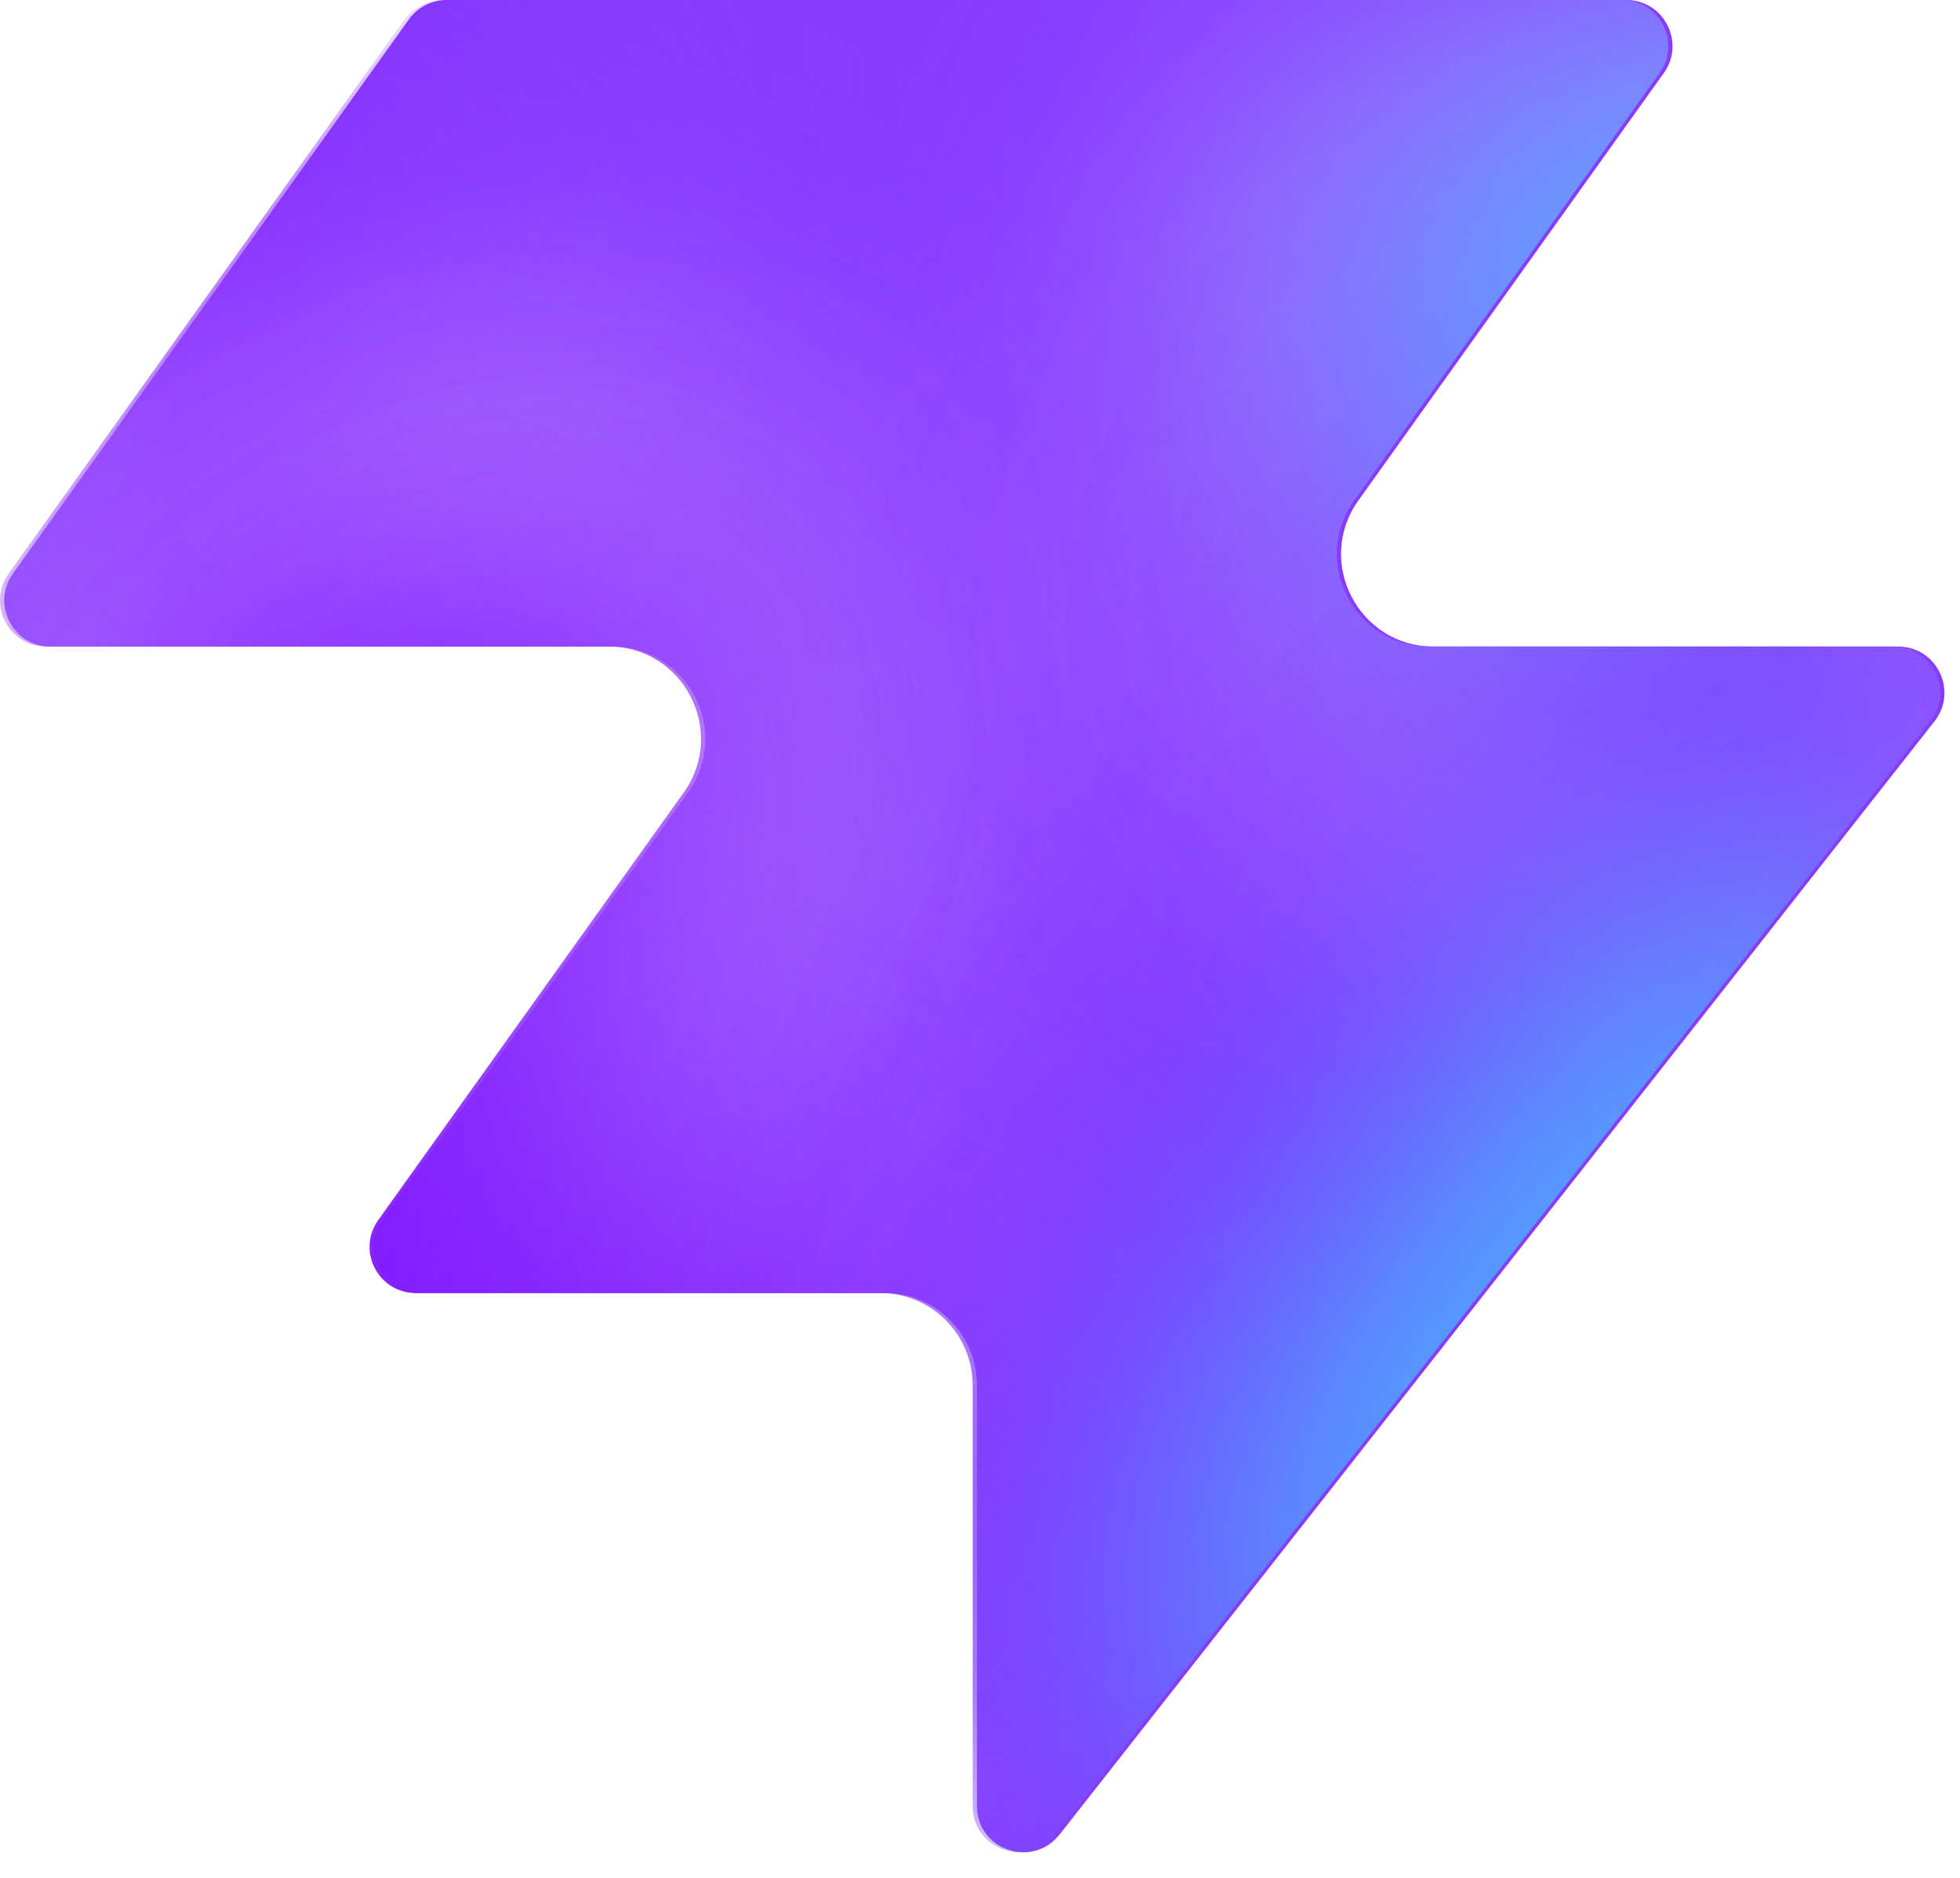
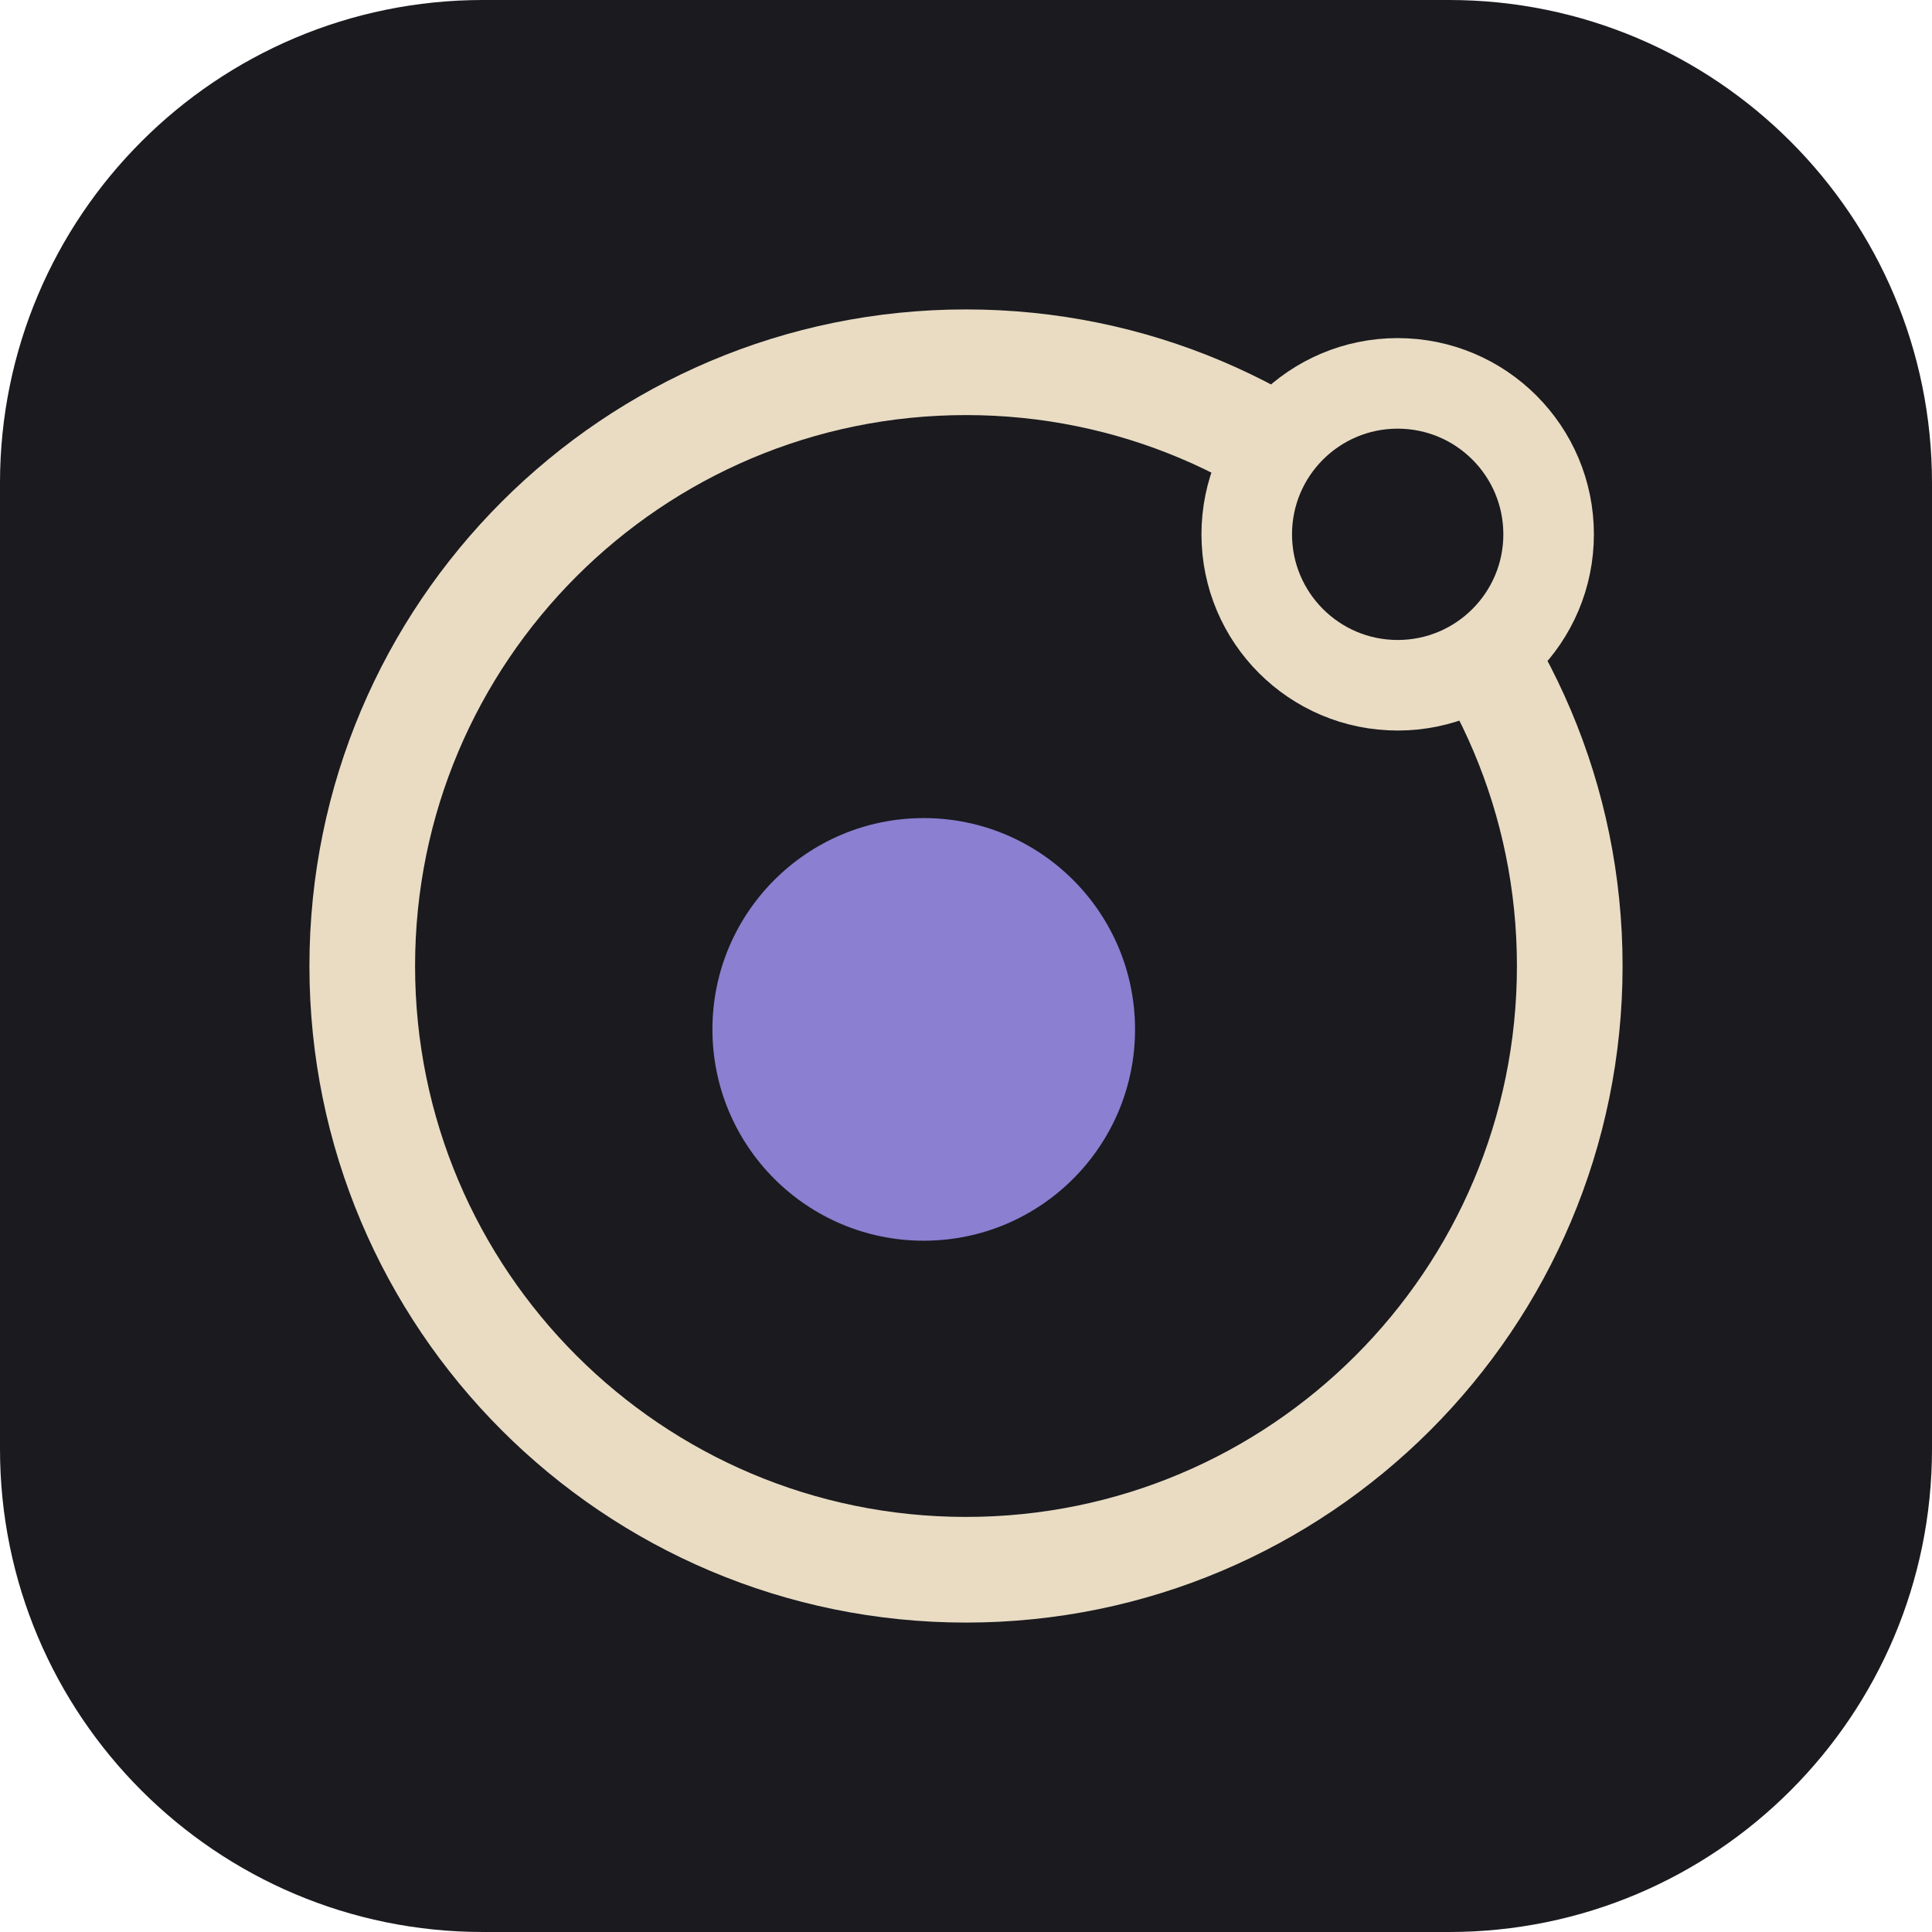
- <svg xmlns="http://www.w3.org/2000/svg" width="48" height="46" fill="none" viewBox="0 0 48 46">
-   <path fill="#863bff" d="M25.946 44.938c-.664.845-2.021.375-2.021-.698V33.937a2.26 2.26 0 0 0-2.262-2.262H10.287c-.92 0-1.456-1.04-.92-1.788l7.48-10.471c1.07-1.497 0-3.578-1.842-3.578H1.237c-.92 0-1.456-1.04-.92-1.788L10.013.474c.214-.297.556-.474.92-.474h28.894c.92 0 1.456 1.04.92 1.788l-7.48 10.471c-1.07 1.498 0 3.579 1.842 3.579h11.377c.943 0 1.473 1.088.89 1.83L25.947 44.94z" style="fill:#863bff;fill:color(display-p3 .525 .23 1);fill-opacity:1" />
-   <mask id="a" width="48" height="46" x="0" y="0" maskUnits="userSpaceOnUse" style="mask-type:alpha">
-     <path fill="#000" d="M25.842 44.938c-.664.844-2.021.375-2.021-.698V33.937a2.26 2.26 0 0 0-2.262-2.262H10.183c-.92 0-1.456-1.04-.92-1.788l7.48-10.471c1.07-1.498 0-3.579-1.842-3.579H1.133c-.92 0-1.456-1.04-.92-1.787L9.91.473c.214-.297.556-.474.92-.474h28.894c.92 0 1.456 1.04.92 1.788l-7.48 10.471c-1.07 1.498 0 3.578 1.842 3.578h11.377c.943 0 1.473 1.088.89 1.832L25.843 44.94z" style="fill:#000;fill-opacity:1" />
-   </mask>
-   <g mask="url(#a)">
-     <g filter="url(#b)">
-       <ellipse cx="5.508" cy="14.704" fill="#ede6ff" rx="5.508" ry="14.704" style="fill:#ede6ff;fill:color(display-p3 .927 .903 1);fill-opacity:1" transform="matrix(.00324 1 1 -.00324 -4.47 31.516)" />
-     </g>
-     <g filter="url(#c)">
-       <ellipse cx="10.399" cy="29.851" fill="#ede6ff" rx="10.399" ry="29.851" style="fill:#ede6ff;fill:color(display-p3 .927 .903 1);fill-opacity:1" transform="matrix(.00324 1 1 -.00324 -39.328 7.883)" />
-     </g>
-     <g filter="url(#d)">
-       <ellipse cx="5.508" cy="30.487" fill="#7e14ff" rx="5.508" ry="30.487" style="fill:#7e14ff;fill:color(display-p3 .492 .077 1);fill-opacity:1" transform="rotate(89.814 -25.913 -14.639)scale(1 -1)" />
-     </g>
-     <g filter="url(#e)">
-       <ellipse cx="5.508" cy="30.599" fill="#7e14ff" rx="5.508" ry="30.599" style="fill:#7e14ff;fill:color(display-p3 .492 .077 1);fill-opacity:1" transform="rotate(89.814 -32.644 -3.334)scale(1 -1)" />
-     </g>
-     <g filter="url(#f)">
-       <ellipse cx="5.508" cy="30.599" fill="#7e14ff" rx="5.508" ry="30.599" style="fill:#7e14ff;fill:color(display-p3 .492 .077 1);fill-opacity:1" transform="matrix(.00324 1 1 -.00324 -34.34 30.47)" />
-     </g>
-     <g filter="url(#g)">
-       <ellipse cx="14.072" cy="22.078" fill="#ede6ff" rx="14.072" ry="22.078" style="fill:#ede6ff;fill:color(display-p3 .927 .903 1);fill-opacity:1" transform="rotate(93.35 24.506 48.493)scale(-1 1)" />
-     </g>
-     <g filter="url(#h)">
-       <ellipse cx="3.47" cy="21.501" fill="#7e14ff" rx="3.47" ry="21.501" style="fill:#7e14ff;fill:color(display-p3 .492 .077 1);fill-opacity:1" transform="rotate(89.009 28.708 47.59)scale(-1 1)" />
-     </g>
-     <g filter="url(#i)">
-       <ellipse cx="3.47" cy="21.501" fill="#7e14ff" rx="3.47" ry="21.501" style="fill:#7e14ff;fill:color(display-p3 .492 .077 1);fill-opacity:1" transform="rotate(89.009 28.708 47.59)scale(-1 1)" />
-     </g>
-     <g filter="url(#j)">
-       <ellipse cx=".387" cy="8.972" fill="#7e14ff" rx="4.407" ry="29.108" style="fill:#7e14ff;fill:color(display-p3 .492 .077 1);fill-opacity:1" transform="rotate(39.51 .387 8.972)" />
-     </g>
-     <g filter="url(#k)">
-       <ellipse cx="47.523" cy="-6.092" fill="#7e14ff" rx="4.407" ry="29.108" style="fill:#7e14ff;fill:color(display-p3 .492 .077 1);fill-opacity:1" transform="rotate(37.892 47.523 -6.092)" />
-     </g>
-     <g filter="url(#l)">
-       <ellipse cx="41.412" cy="6.333" fill="#47bfff" rx="5.971" ry="9.665" style="fill:#47bfff;fill:color(display-p3 .28 .748 1);fill-opacity:1" transform="rotate(37.892 41.412 6.333)" />
-     </g>
-     <g filter="url(#m)">
-       <ellipse cx="-1.879" cy="38.332" fill="#7e14ff" rx="4.407" ry="29.108" style="fill:#7e14ff;fill:color(display-p3 .492 .077 1);fill-opacity:1" transform="rotate(37.892 -1.88 38.332)" />
-     </g>
-     <g filter="url(#n)">
-       <ellipse cx="-1.879" cy="38.332" fill="#7e14ff" rx="4.407" ry="29.108" style="fill:#7e14ff;fill:color(display-p3 .492 .077 1);fill-opacity:1" transform="rotate(37.892 -1.88 38.332)" />
-     </g>
-     <g filter="url(#o)">
-       <ellipse cx="35.651" cy="29.907" fill="#7e14ff" rx="4.407" ry="29.108" style="fill:#7e14ff;fill:color(display-p3 .492 .077 1);fill-opacity:1" transform="rotate(37.892 35.651 29.907)" />
-     </g>
-     <g filter="url(#p)">
-       <ellipse cx="38.418" cy="32.4" fill="#47bfff" rx="5.971" ry="15.297" style="fill:#47bfff;fill:color(display-p3 .28 .748 1);fill-opacity:1" transform="rotate(37.892 38.418 32.4)" />
-     </g>
-   </g>
-   <defs>
-     <filter id="b" width="60.045" height="41.654" x="-19.77" y="16.149" color-interpolation-filters="sRGB" filterUnits="userSpaceOnUse">
-       <feFlood flood-opacity="0" result="BackgroundImageFix" />
-       <feBlend in="SourceGraphic" in2="BackgroundImageFix" result="shape" />
-       <feGaussianBlur result="effect1_foregroundBlur_2002_17158" stdDeviation="7.659" />
-     </filter>
-     <filter id="c" width="90.34" height="51.437" x="-54.613" y="-7.533" color-interpolation-filters="sRGB" filterUnits="userSpaceOnUse">
-       <feFlood flood-opacity="0" result="BackgroundImageFix" />
-       <feBlend in="SourceGraphic" in2="BackgroundImageFix" result="shape" />
-       <feGaussianBlur result="effect1_foregroundBlur_2002_17158" stdDeviation="7.659" />
-     </filter>
-     <filter id="d" width="79.355" height="29.4" x="-49.64" y="2.03" color-interpolation-filters="sRGB" filterUnits="userSpaceOnUse">
-       <feFlood flood-opacity="0" result="BackgroundImageFix" />
-       <feBlend in="SourceGraphic" in2="BackgroundImageFix" result="shape" />
-       <feGaussianBlur result="effect1_foregroundBlur_2002_17158" stdDeviation="4.596" />
-     </filter>
-     <filter id="e" width="79.579" height="29.4" x="-45.045" y="20.029" color-interpolation-filters="sRGB" filterUnits="userSpaceOnUse">
-       <feFlood flood-opacity="0" result="BackgroundImageFix" />
-       <feBlend in="SourceGraphic" in2="BackgroundImageFix" result="shape" />
-       <feGaussianBlur result="effect1_foregroundBlur_2002_17158" stdDeviation="4.596" />
-     </filter>
-     <filter id="f" width="79.579" height="29.4" x="-43.513" y="21.178" color-interpolation-filters="sRGB" filterUnits="userSpaceOnUse">
-       <feFlood flood-opacity="0" result="BackgroundImageFix" />
-       <feBlend in="SourceGraphic" in2="BackgroundImageFix" result="shape" />
-       <feGaussianBlur result="effect1_foregroundBlur_2002_17158" stdDeviation="4.596" />
-     </filter>
-     <filter id="g" width="74.749" height="58.852" x="15.756" y="-17.901" color-interpolation-filters="sRGB" filterUnits="userSpaceOnUse">
-       <feFlood flood-opacity="0" result="BackgroundImageFix" />
-       <feBlend in="SourceGraphic" in2="BackgroundImageFix" result="shape" />
-       <feGaussianBlur result="effect1_foregroundBlur_2002_17158" stdDeviation="7.659" />
-     </filter>
-     <filter id="h" width="61.377" height="25.362" x="23.548" y="2.284" color-interpolation-filters="sRGB" filterUnits="userSpaceOnUse">
-       <feFlood flood-opacity="0" result="BackgroundImageFix" />
-       <feBlend in="SourceGraphic" in2="BackgroundImageFix" result="shape" />
-       <feGaussianBlur result="effect1_foregroundBlur_2002_17158" stdDeviation="4.596" />
-     </filter>
-     <filter id="i" width="61.377" height="25.362" x="23.548" y="2.284" color-interpolation-filters="sRGB" filterUnits="userSpaceOnUse">
-       <feFlood flood-opacity="0" result="BackgroundImageFix" />
-       <feBlend in="SourceGraphic" in2="BackgroundImageFix" result="shape" />
-       <feGaussianBlur result="effect1_foregroundBlur_2002_17158" stdDeviation="4.596" />
-     </filter>
-     <filter id="j" width="56.045" height="63.649" x="-27.636" y="-22.853" color-interpolation-filters="sRGB" filterUnits="userSpaceOnUse">
-       <feFlood flood-opacity="0" result="BackgroundImageFix" />
-       <feBlend in="SourceGraphic" in2="BackgroundImageFix" result="shape" />
-       <feGaussianBlur result="effect1_foregroundBlur_2002_17158" stdDeviation="4.596" />
-     </filter>
-     <filter id="k" width="54.814" height="64.646" x="20.116" y="-38.415" color-interpolation-filters="sRGB" filterUnits="userSpaceOnUse">
-       <feFlood flood-opacity="0" result="BackgroundImageFix" />
-       <feBlend in="SourceGraphic" in2="BackgroundImageFix" result="shape" />
-       <feGaussianBlur result="effect1_foregroundBlur_2002_17158" stdDeviation="4.596" />
-     </filter>
-     <filter id="l" width="33.541" height="35.313" x="24.641" y="-11.323" color-interpolation-filters="sRGB" filterUnits="userSpaceOnUse">
-       <feFlood flood-opacity="0" result="BackgroundImageFix" />
-       <feBlend in="SourceGraphic" in2="BackgroundImageFix" result="shape" />
-       <feGaussianBlur result="effect1_foregroundBlur_2002_17158" stdDeviation="4.596" />
-     </filter>
-     <filter id="m" width="54.814" height="64.646" x="-29.286" y="6.009" color-interpolation-filters="sRGB" filterUnits="userSpaceOnUse">
-       <feFlood flood-opacity="0" result="BackgroundImageFix" />
-       <feBlend in="SourceGraphic" in2="BackgroundImageFix" result="shape" />
-       <feGaussianBlur result="effect1_foregroundBlur_2002_17158" stdDeviation="4.596" />
-     </filter>
-     <filter id="n" width="54.814" height="64.646" x="-29.286" y="6.009" color-interpolation-filters="sRGB" filterUnits="userSpaceOnUse">
-       <feFlood flood-opacity="0" result="BackgroundImageFix" />
-       <feBlend in="SourceGraphic" in2="BackgroundImageFix" result="shape" />
-       <feGaussianBlur result="effect1_foregroundBlur_2002_17158" stdDeviation="4.596" />
-     </filter>
-     <filter id="o" width="54.814" height="64.646" x="8.244" y="-2.416" color-interpolation-filters="sRGB" filterUnits="userSpaceOnUse">
-       <feFlood flood-opacity="0" result="BackgroundImageFix" />
-       <feBlend in="SourceGraphic" in2="BackgroundImageFix" result="shape" />
-       <feGaussianBlur result="effect1_foregroundBlur_2002_17158" stdDeviation="4.596" />
-     </filter>
-     <filter id="p" width="39.409" height="43.623" x="18.713" y="10.588" color-interpolation-filters="sRGB" filterUnits="userSpaceOnUse">
-       <feFlood flood-opacity="0" result="BackgroundImageFix" />
-       <feBlend in="SourceGraphic" in2="BackgroundImageFix" result="shape" />
-       <feGaussianBlur result="effect1_foregroundBlur_2002_17158" stdDeviation="4.596" />
-     </filter>
-   </defs>
+ <svg xmlns="http://www.w3.org/2000/svg" width="64" height="64" viewBox="0 0 64 64" fill="none">
+   <rect width="64" height="64" rx="16" fill="#1a1a1f" />
+   <circle cx="32" cy="32" r="20" stroke="#e9dcc3" stroke-width="3.5" />
+   <circle cx="30.6" cy="34.1" r="7" fill="#8a7fd0" />
+   <circle cx="46.3" cy="17.7" r="5" fill="#1a1a1f" stroke="#e9dcc3" stroke-width="3" />
</svg>
